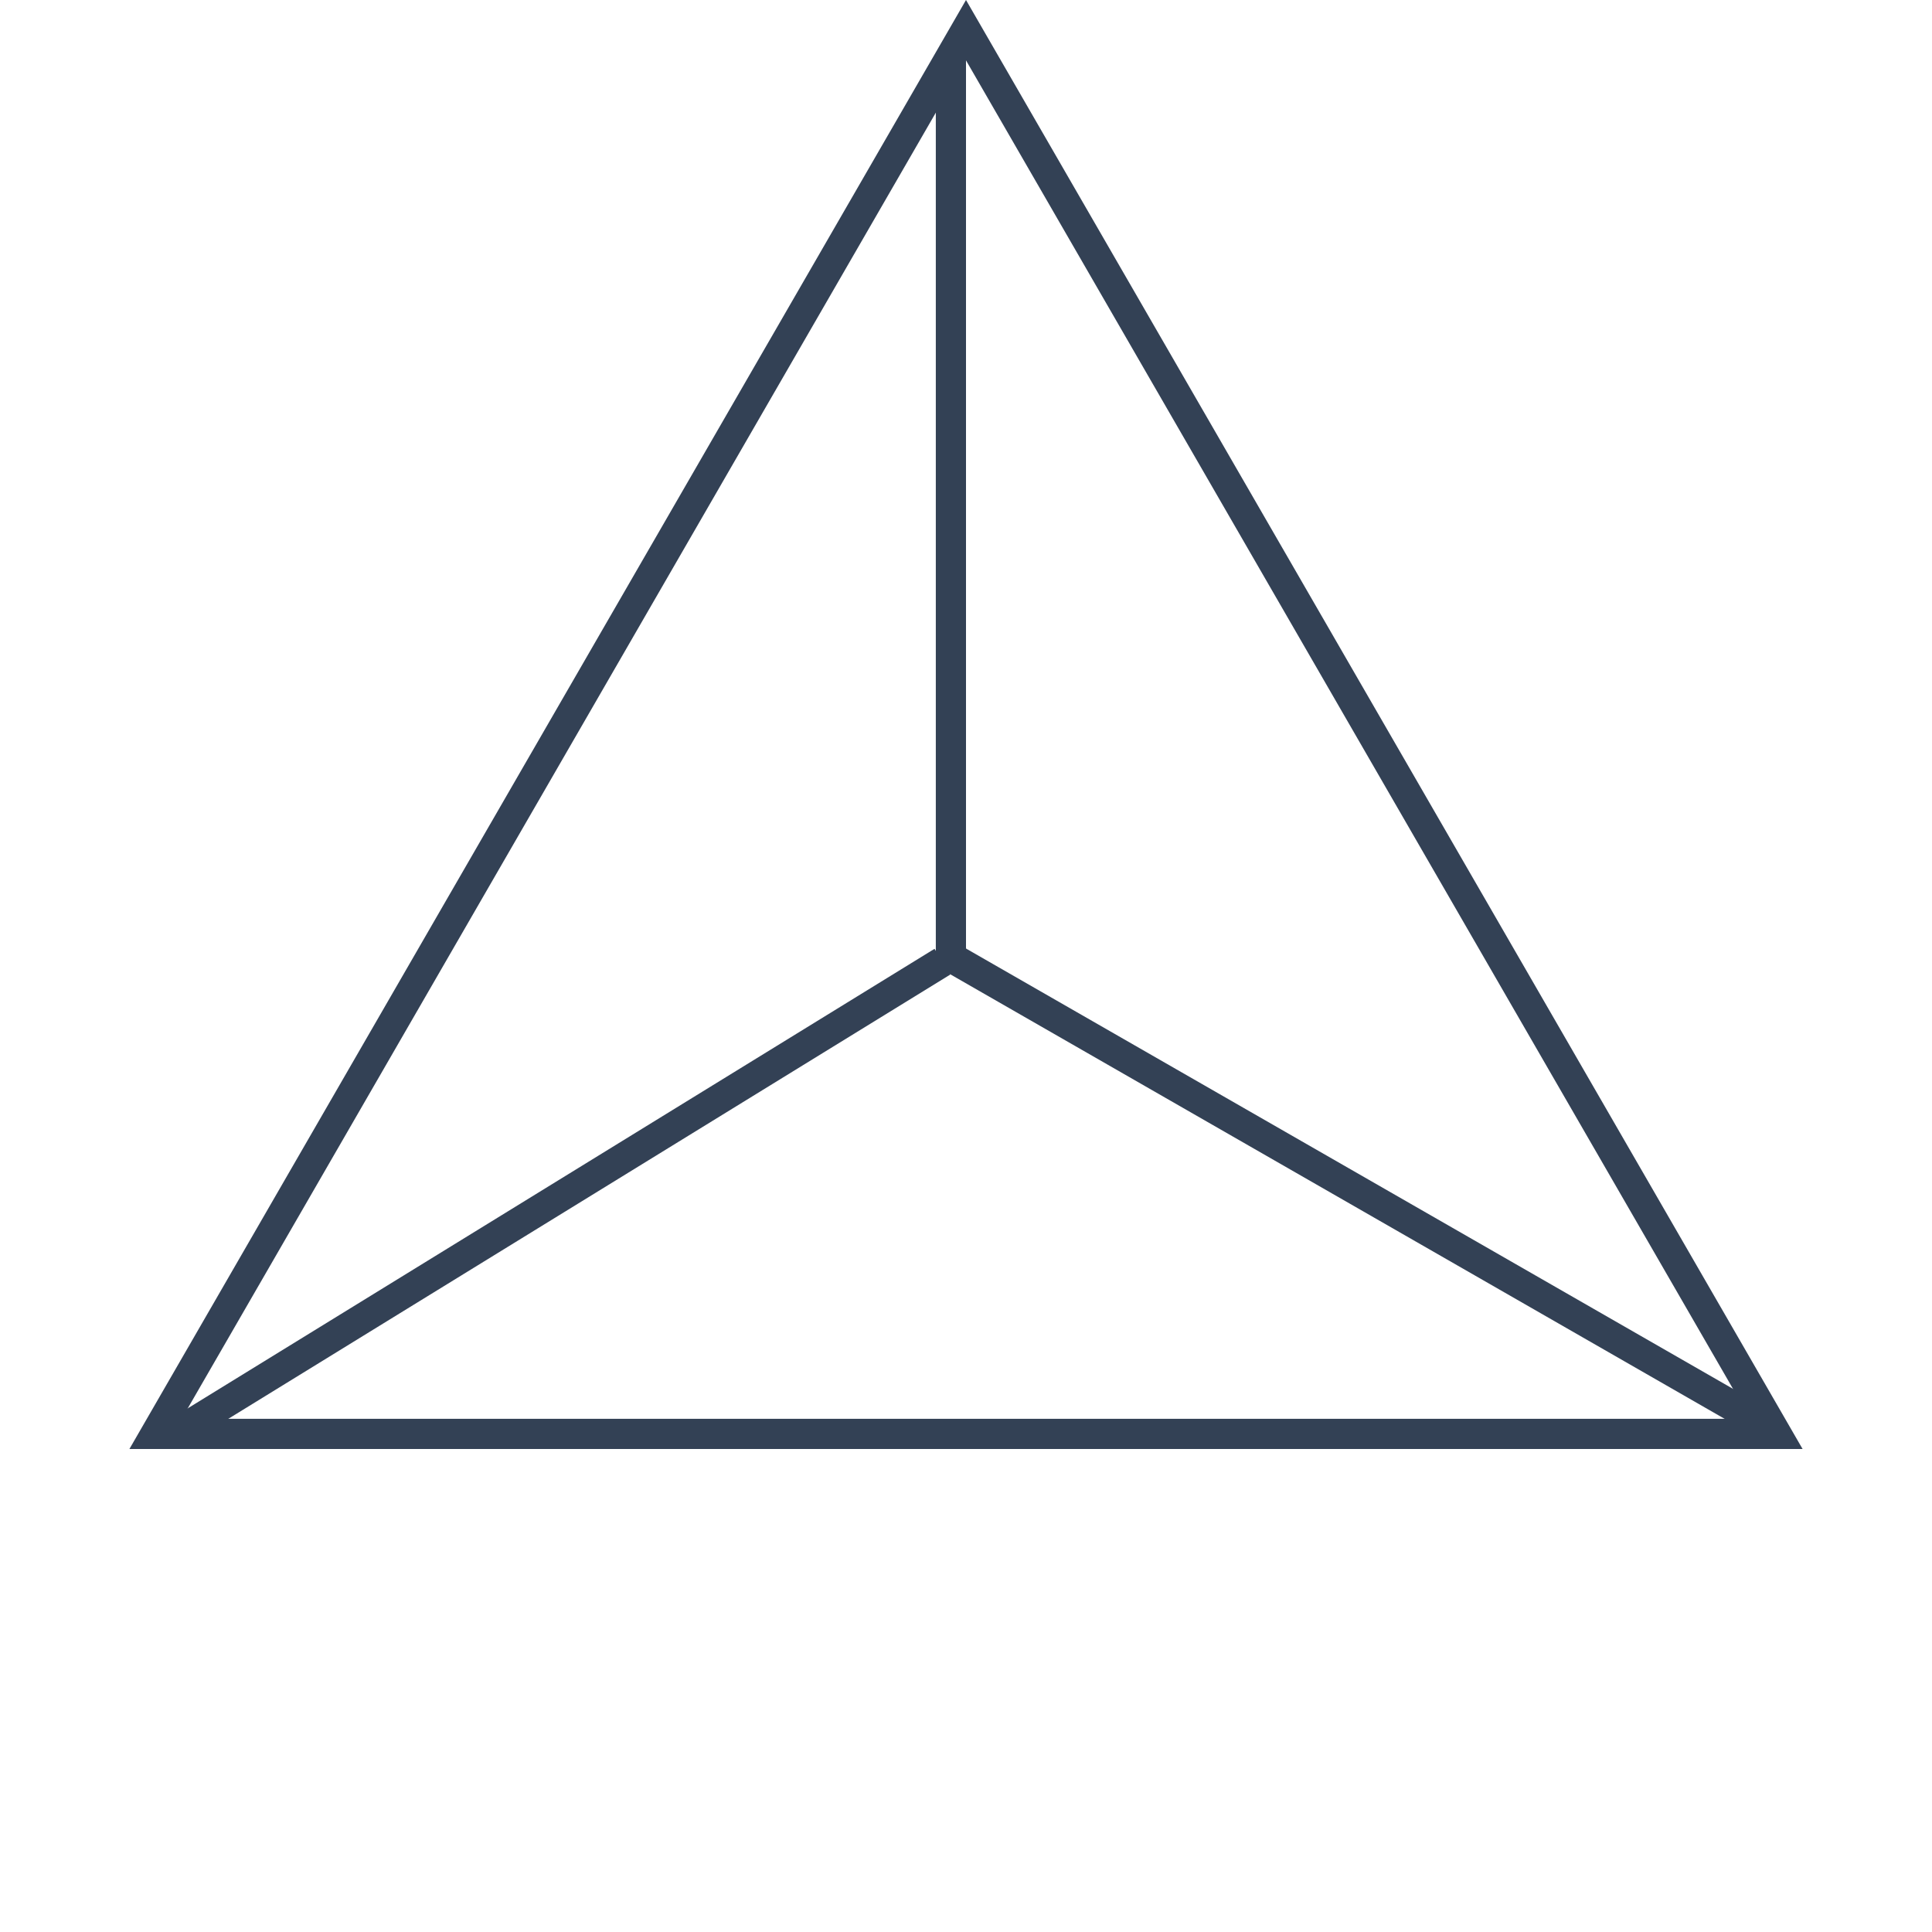
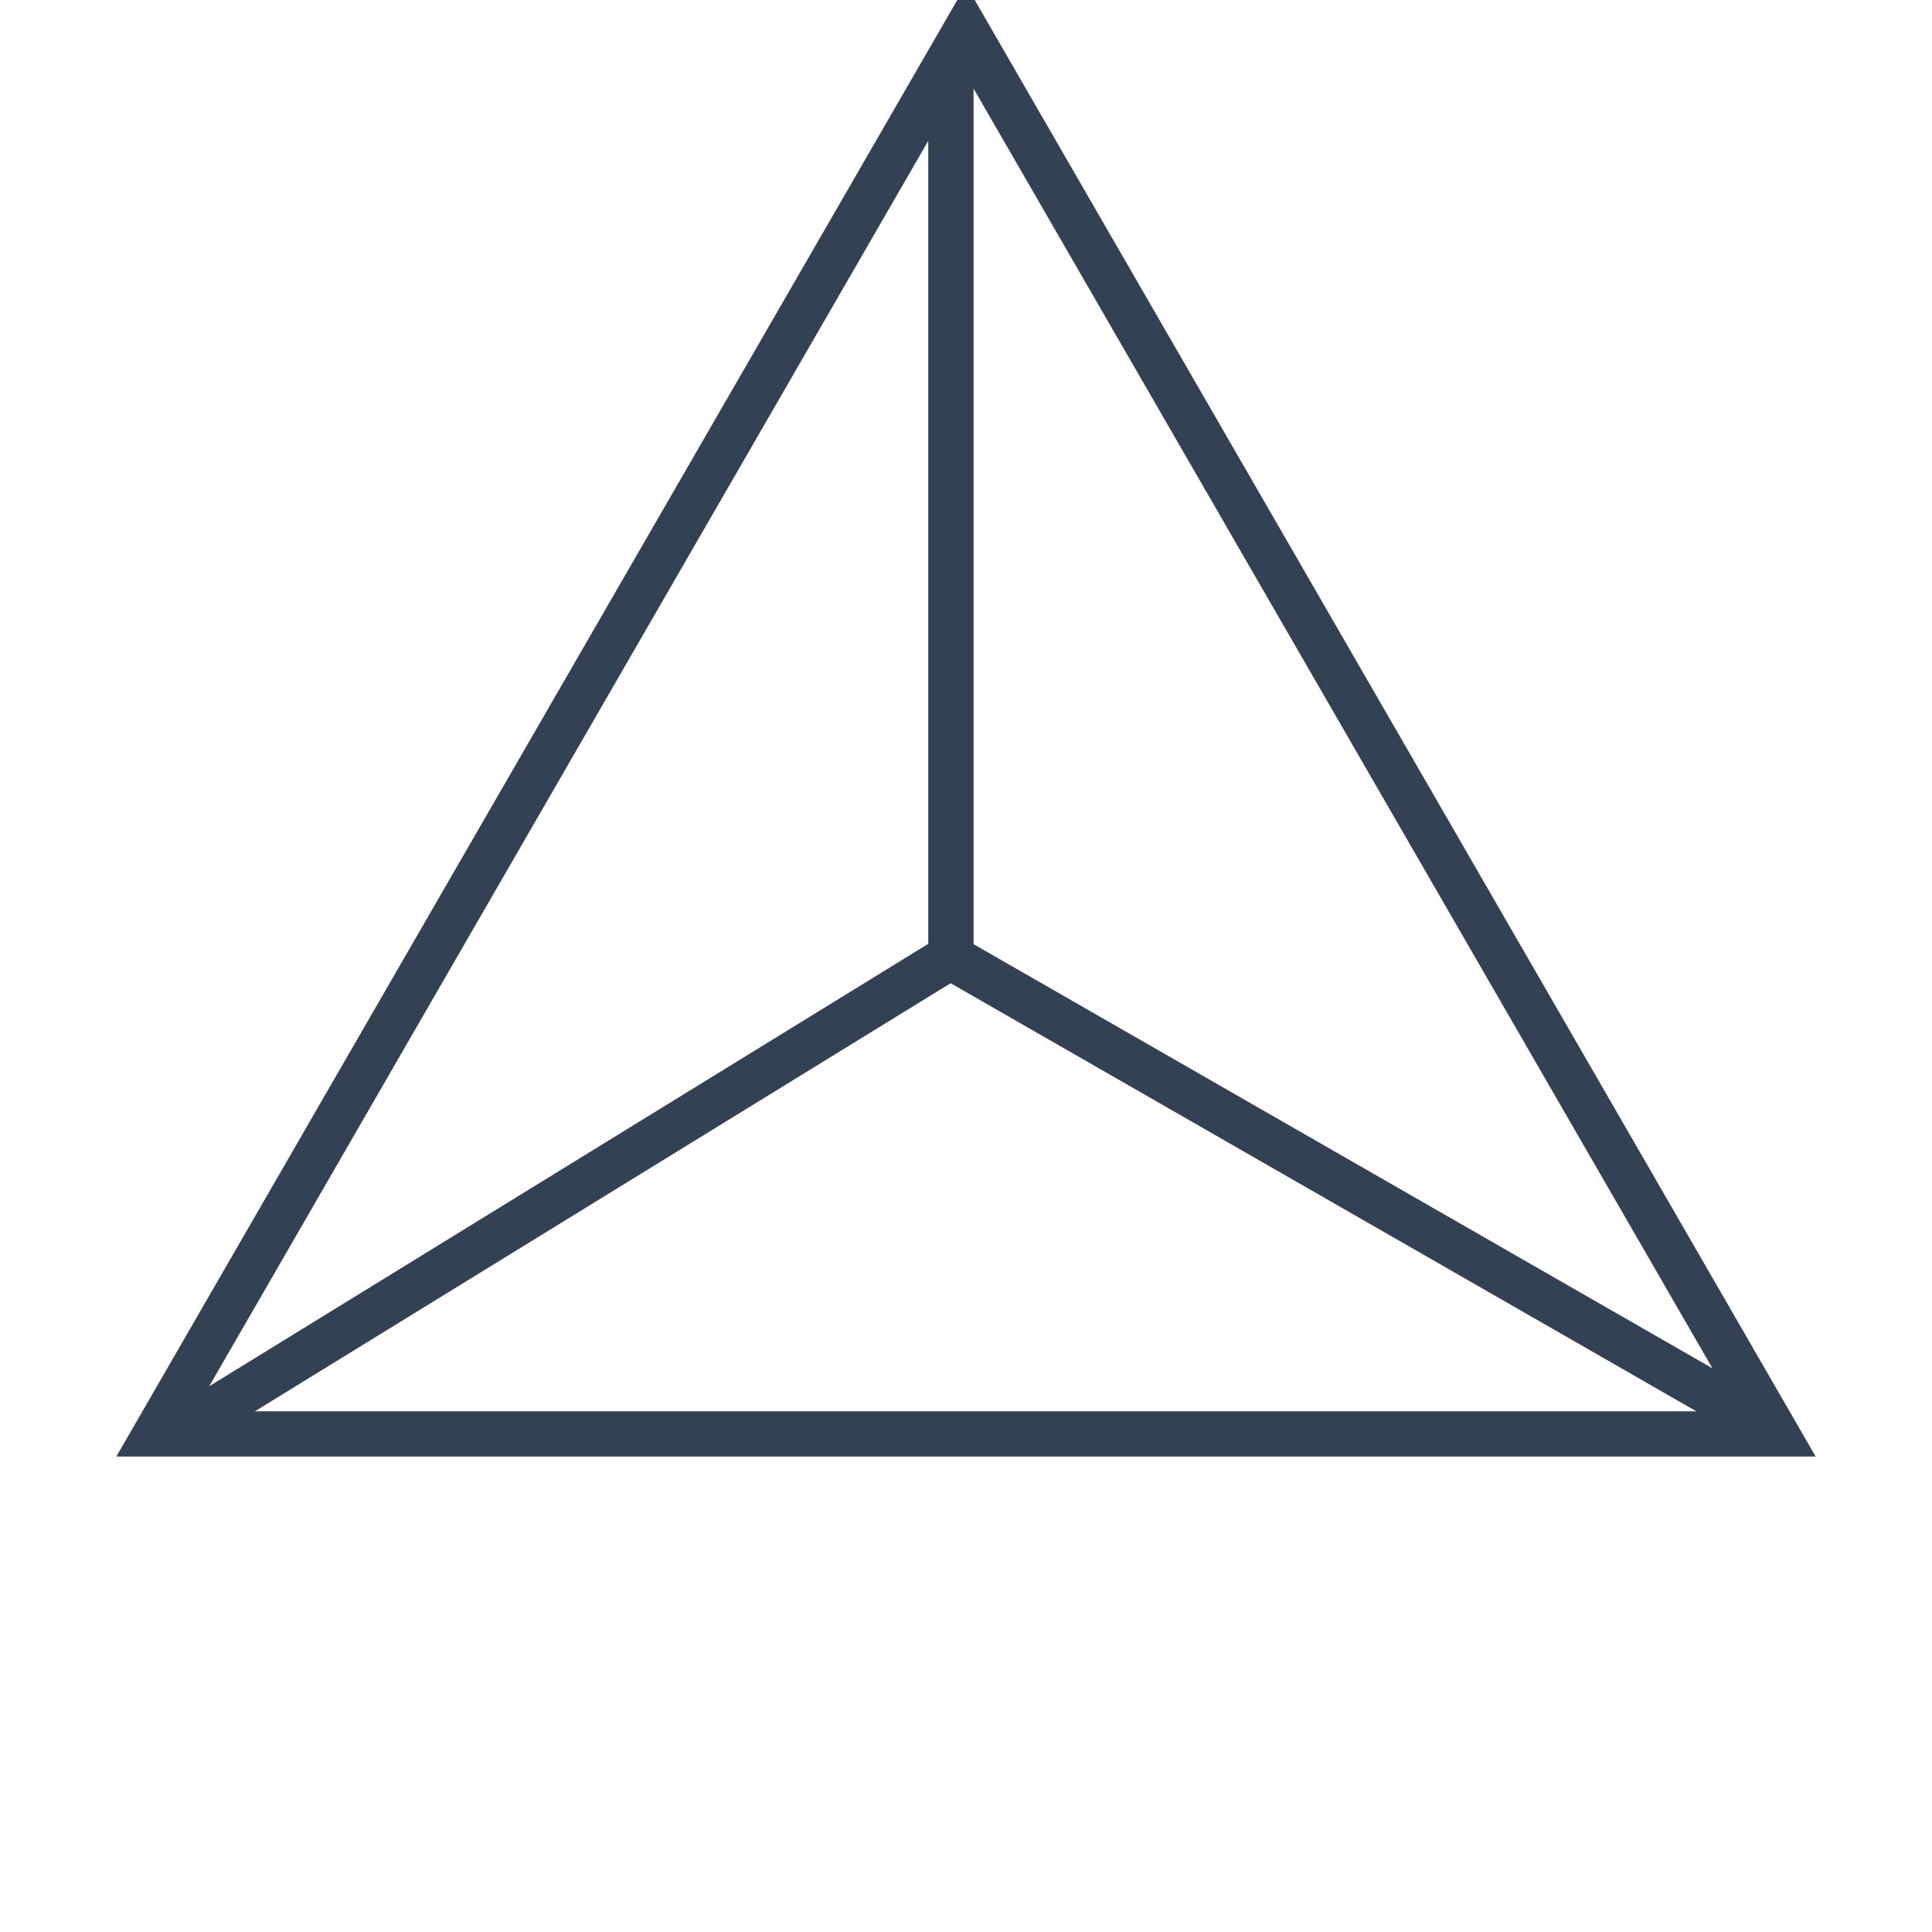
<svg xmlns="http://www.w3.org/2000/svg" width="128" height="128" viewBox="0 0 128 128" fill="none">
-   <path d="M10.306 95L64 2L117.694 95H10.306Z" stroke="#334155" stroke-width="2" />
-   <line x1="63" y1="4" x2="63" y2="64" stroke="#334155" stroke-width="2" />
-   <line x1="62.439" y1="63.713" x2="11.609" y2="94.99" stroke="#334155" stroke-width="2" />
-   <line x1="62.498" y1="63.133" x2="116.498" y2="94.133" stroke="#334155" stroke-width="2" />
+   <path d="M10.306 95L64 2L117.694 95H10.306Z" stroke="#334155" stroke-width="3" />
+   <line x1="63" y1="4" x2="63" y2="64" stroke="#334155" stroke-width="3" />
+   <line x1="62.439" y1="63.713" x2="11.609" y2="94.99" stroke="#334155" stroke-width="3" />
+   <line x1="62.498" y1="63.133" x2="116.498" y2="94.133" stroke="#334155" stroke-width="3" />
</svg>
